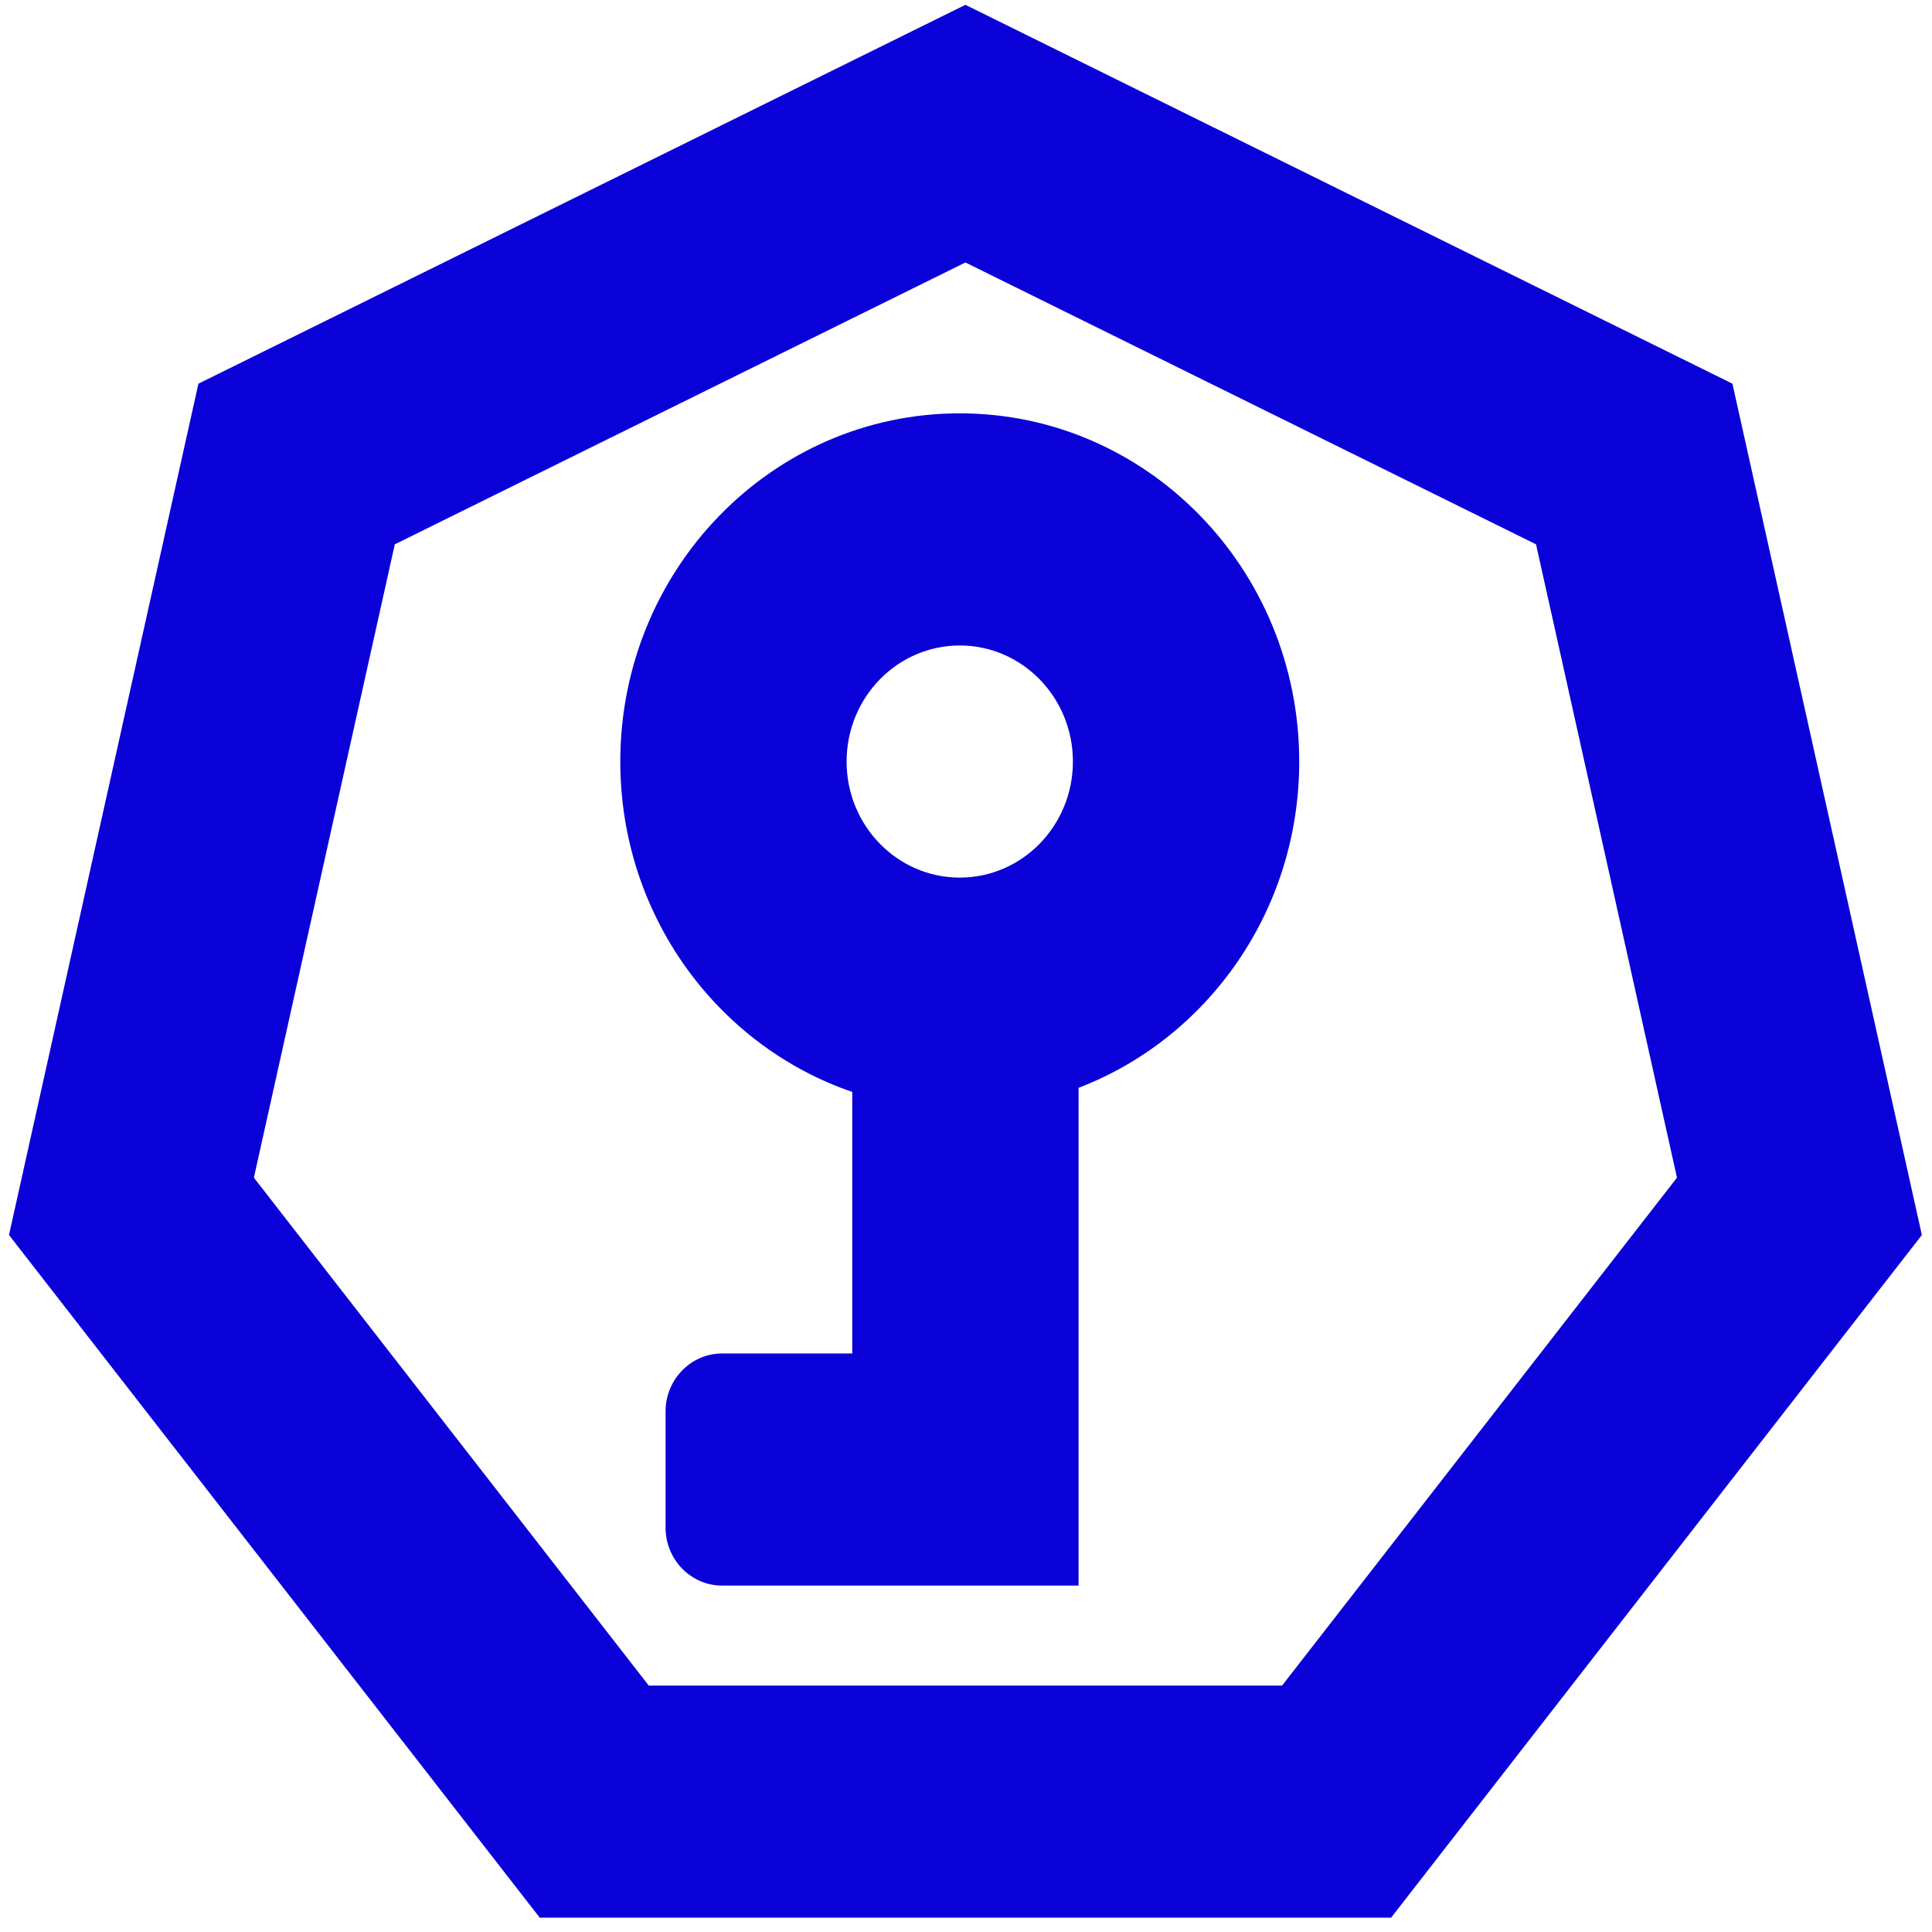
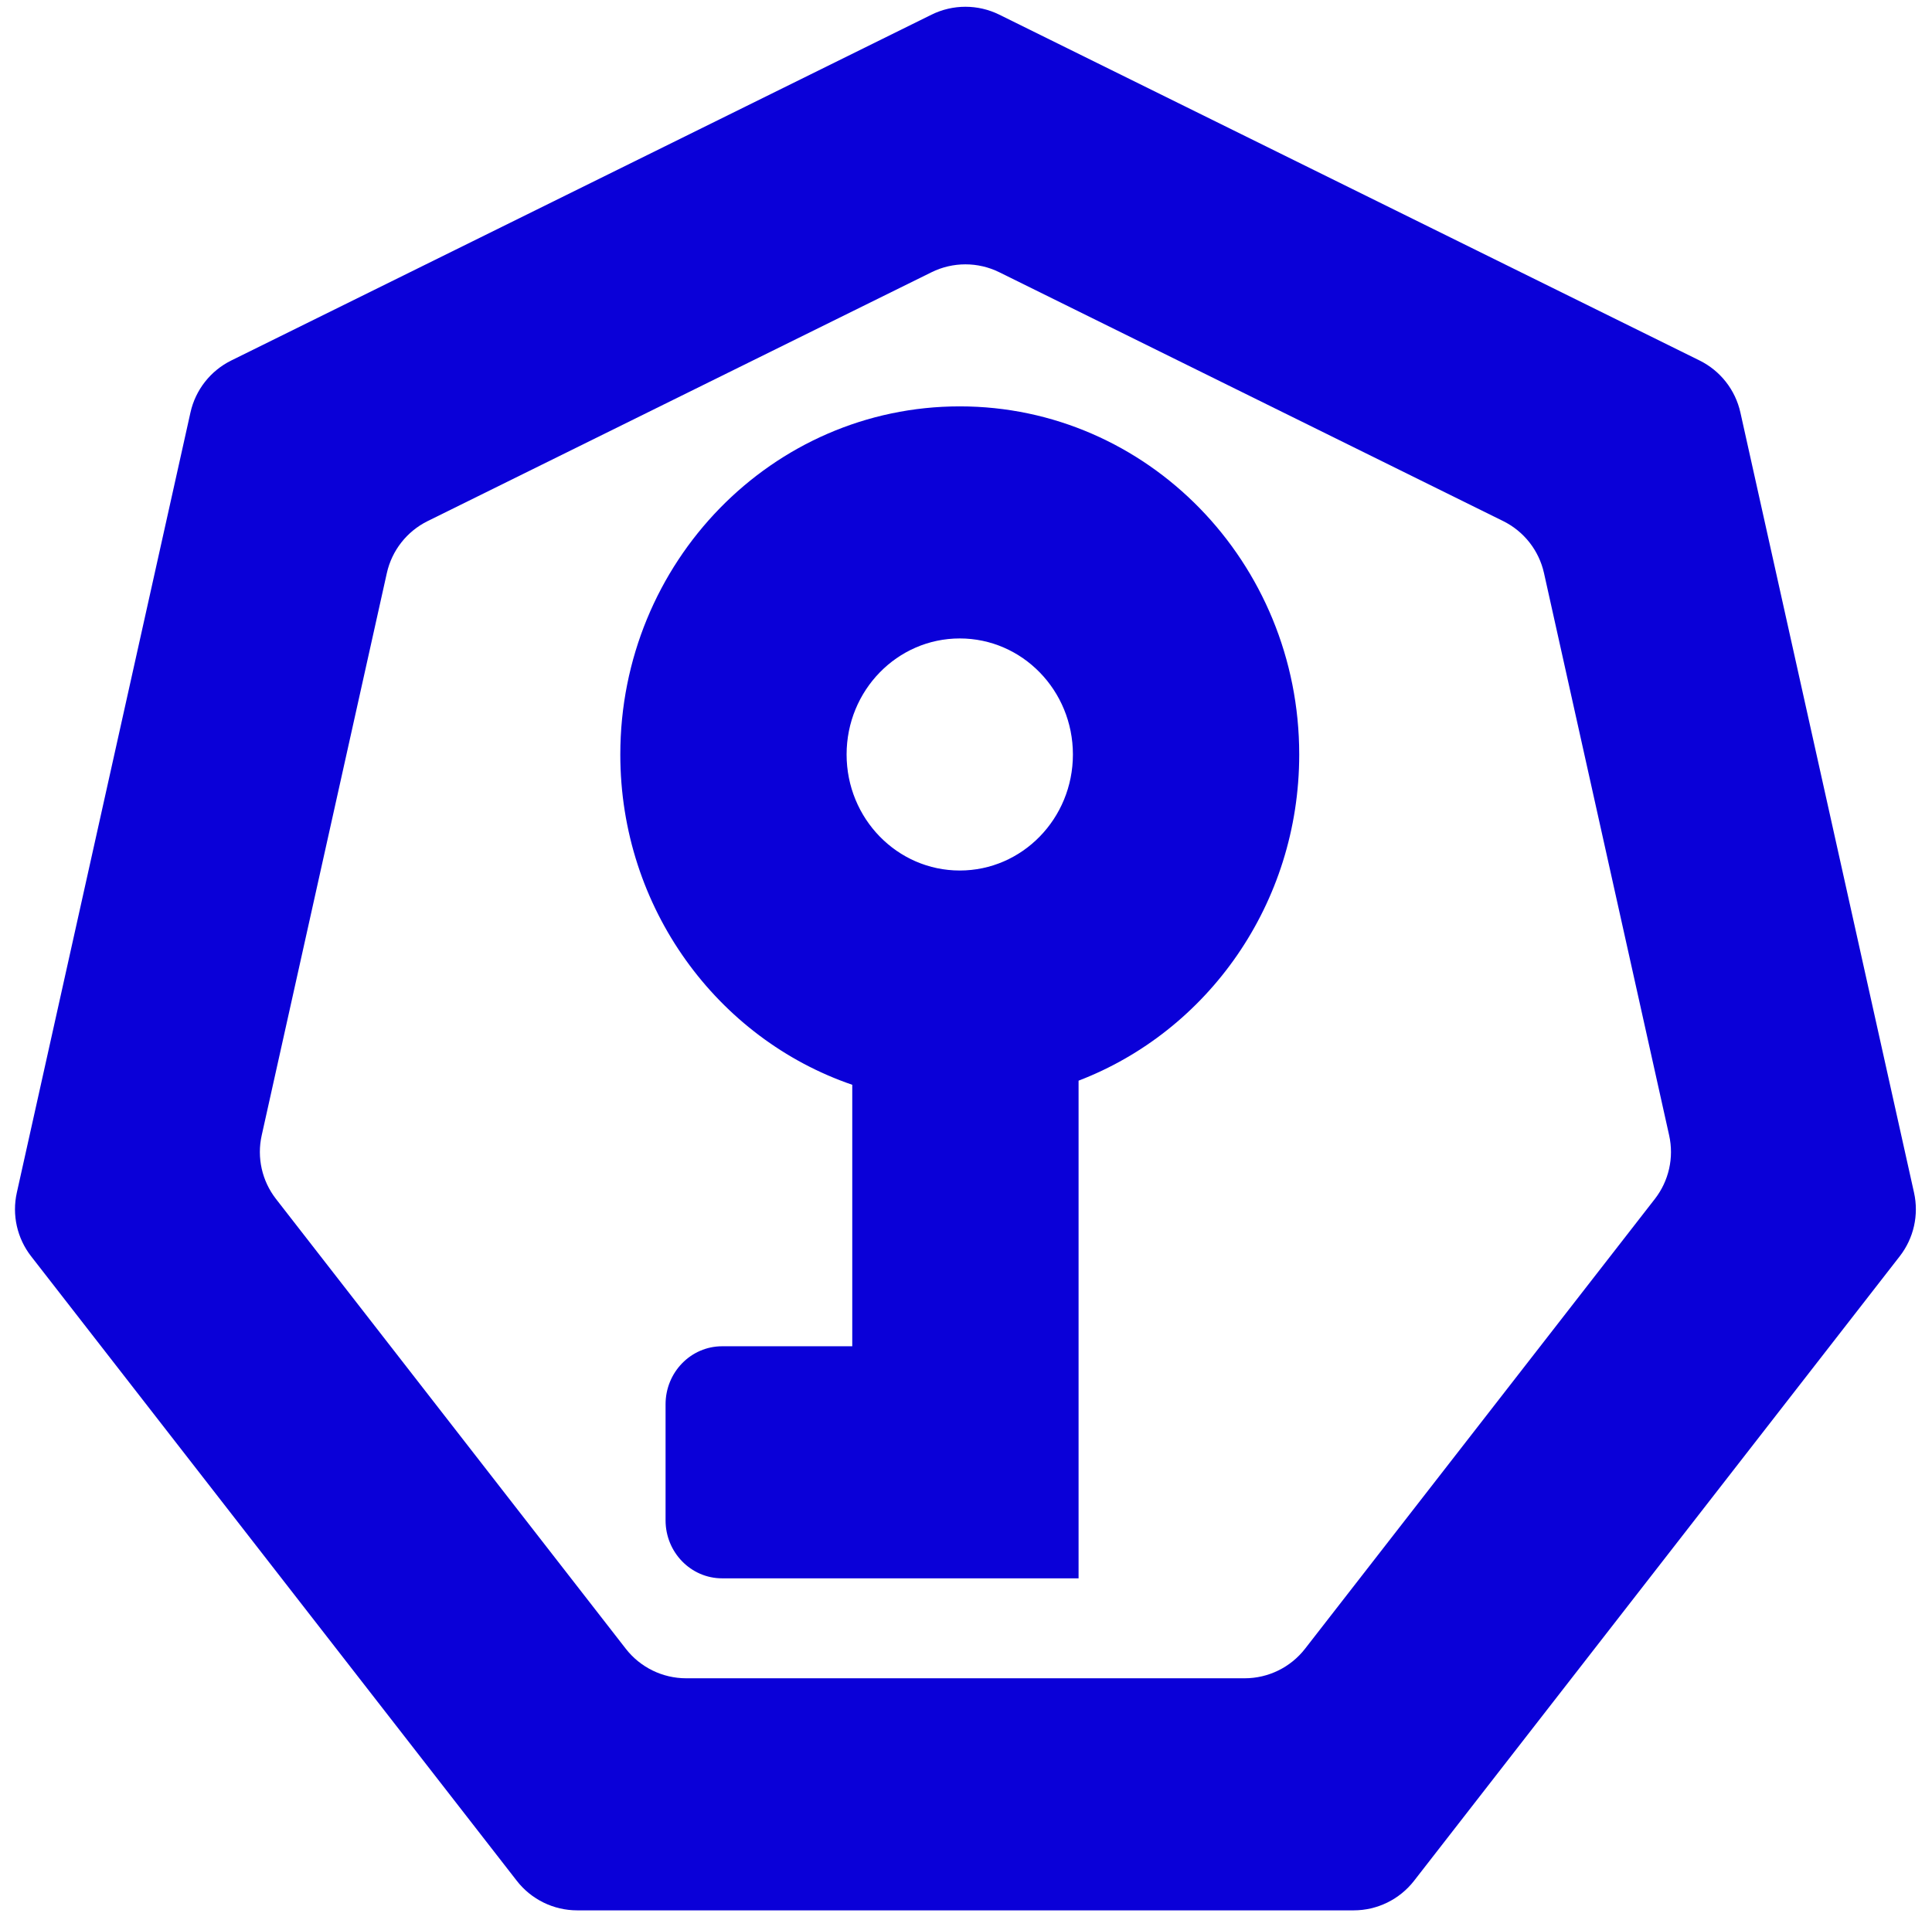
- <svg xmlns="http://www.w3.org/2000/svg" width="101" height="101" viewBox="0 0 101 101" fill="none">
-   <path fill-rule="evenodd" clip-rule="evenodd" d="M67.92 39.812C67.92 47.623 63.123 54.286 56.385 56.868V82.891H37.752C36.118 82.891 34.794 81.533 34.794 79.858V73.79C34.794 72.115 36.118 70.756 37.752 70.756H44.554V57.083C37.508 54.672 32.428 47.85 32.428 39.812C32.428 29.759 40.373 21.609 50.174 21.609C59.975 21.609 67.92 29.759 67.92 39.812ZM50.174 45.879C53.441 45.879 56.089 43.163 56.089 39.812C56.089 36.461 53.441 33.744 50.174 33.744C46.907 33.744 44.258 36.461 44.258 39.812C44.258 43.163 46.907 45.879 50.174 45.879Z" fill="#0A00D8" />
-   <path fill-rule="evenodd" clip-rule="evenodd" d="M50.47 0.252L10.373 20.058L0.47 64.563L28.218 100.252H72.722L100.47 64.563L90.567 20.058L50.47 0.252ZM50.47 13.721L80.3 28.456L87.668 61.566L67.024 88.117H33.915L13.272 61.566L20.639 28.456L50.47 13.721Z" fill="#0A00D8" />
+ <svg xmlns="http://www.w3.org/2000/svg" width="101" height="100" viewBox="0 0 101 100" fill="none">
+   <path fill-rule="evenodd" clip-rule="evenodd" d="M67.92 39.452C67.92 47.264 63.123 53.926 56.385 56.508V82.531H37.752C36.118 82.531 34.794 81.173 34.794 79.498V73.43C34.794 71.755 36.118 70.396 37.752 70.396H44.554V56.723C37.508 54.312 32.428 47.49 32.428 39.452C32.428 29.399 40.373 21.249 50.174 21.249C59.975 21.249 67.92 29.399 67.92 39.452ZM50.174 45.519C53.441 45.519 56.089 42.803 56.089 39.452C56.089 36.101 53.441 33.384 50.174 33.384C46.907 33.384 44.258 36.101 44.258 39.452C44.258 42.803 46.907 45.519 50.174 45.519Z" fill="#0A00D8" />
+   <path fill-rule="evenodd" clip-rule="evenodd" d="M52.241 0.767C51.125 0.216 49.815 0.216 48.698 0.767L12.09 18.85C11.004 19.387 10.22 20.386 9.957 21.568L0.879 62.365C0.62 63.529 0.893 64.748 1.625 65.689L27.017 98.347C27.774 99.322 28.94 99.892 30.174 99.892H70.765C72 99.892 73.165 99.322 73.923 98.347L99.314 65.689C100.046 64.748 100.32 63.529 100.061 62.365L90.983 21.568C90.72 20.386 89.935 19.387 88.85 18.85L52.241 0.767ZM48.698 14.236C49.815 13.685 51.125 13.685 52.241 14.236L78.583 27.248C79.669 27.785 80.453 28.784 80.716 29.966L87.259 59.368C87.518 60.532 87.244 61.751 86.512 62.692L68.225 86.212C67.468 87.187 66.302 87.757 65.068 87.757H35.872C34.637 87.757 33.472 87.187 32.714 86.212L14.427 62.692C13.695 61.751 13.422 60.532 13.681 59.368L20.223 29.966C20.486 28.784 21.271 27.785 22.356 27.248L48.698 14.236Z" fill="#0A00D8" />
</svg>
